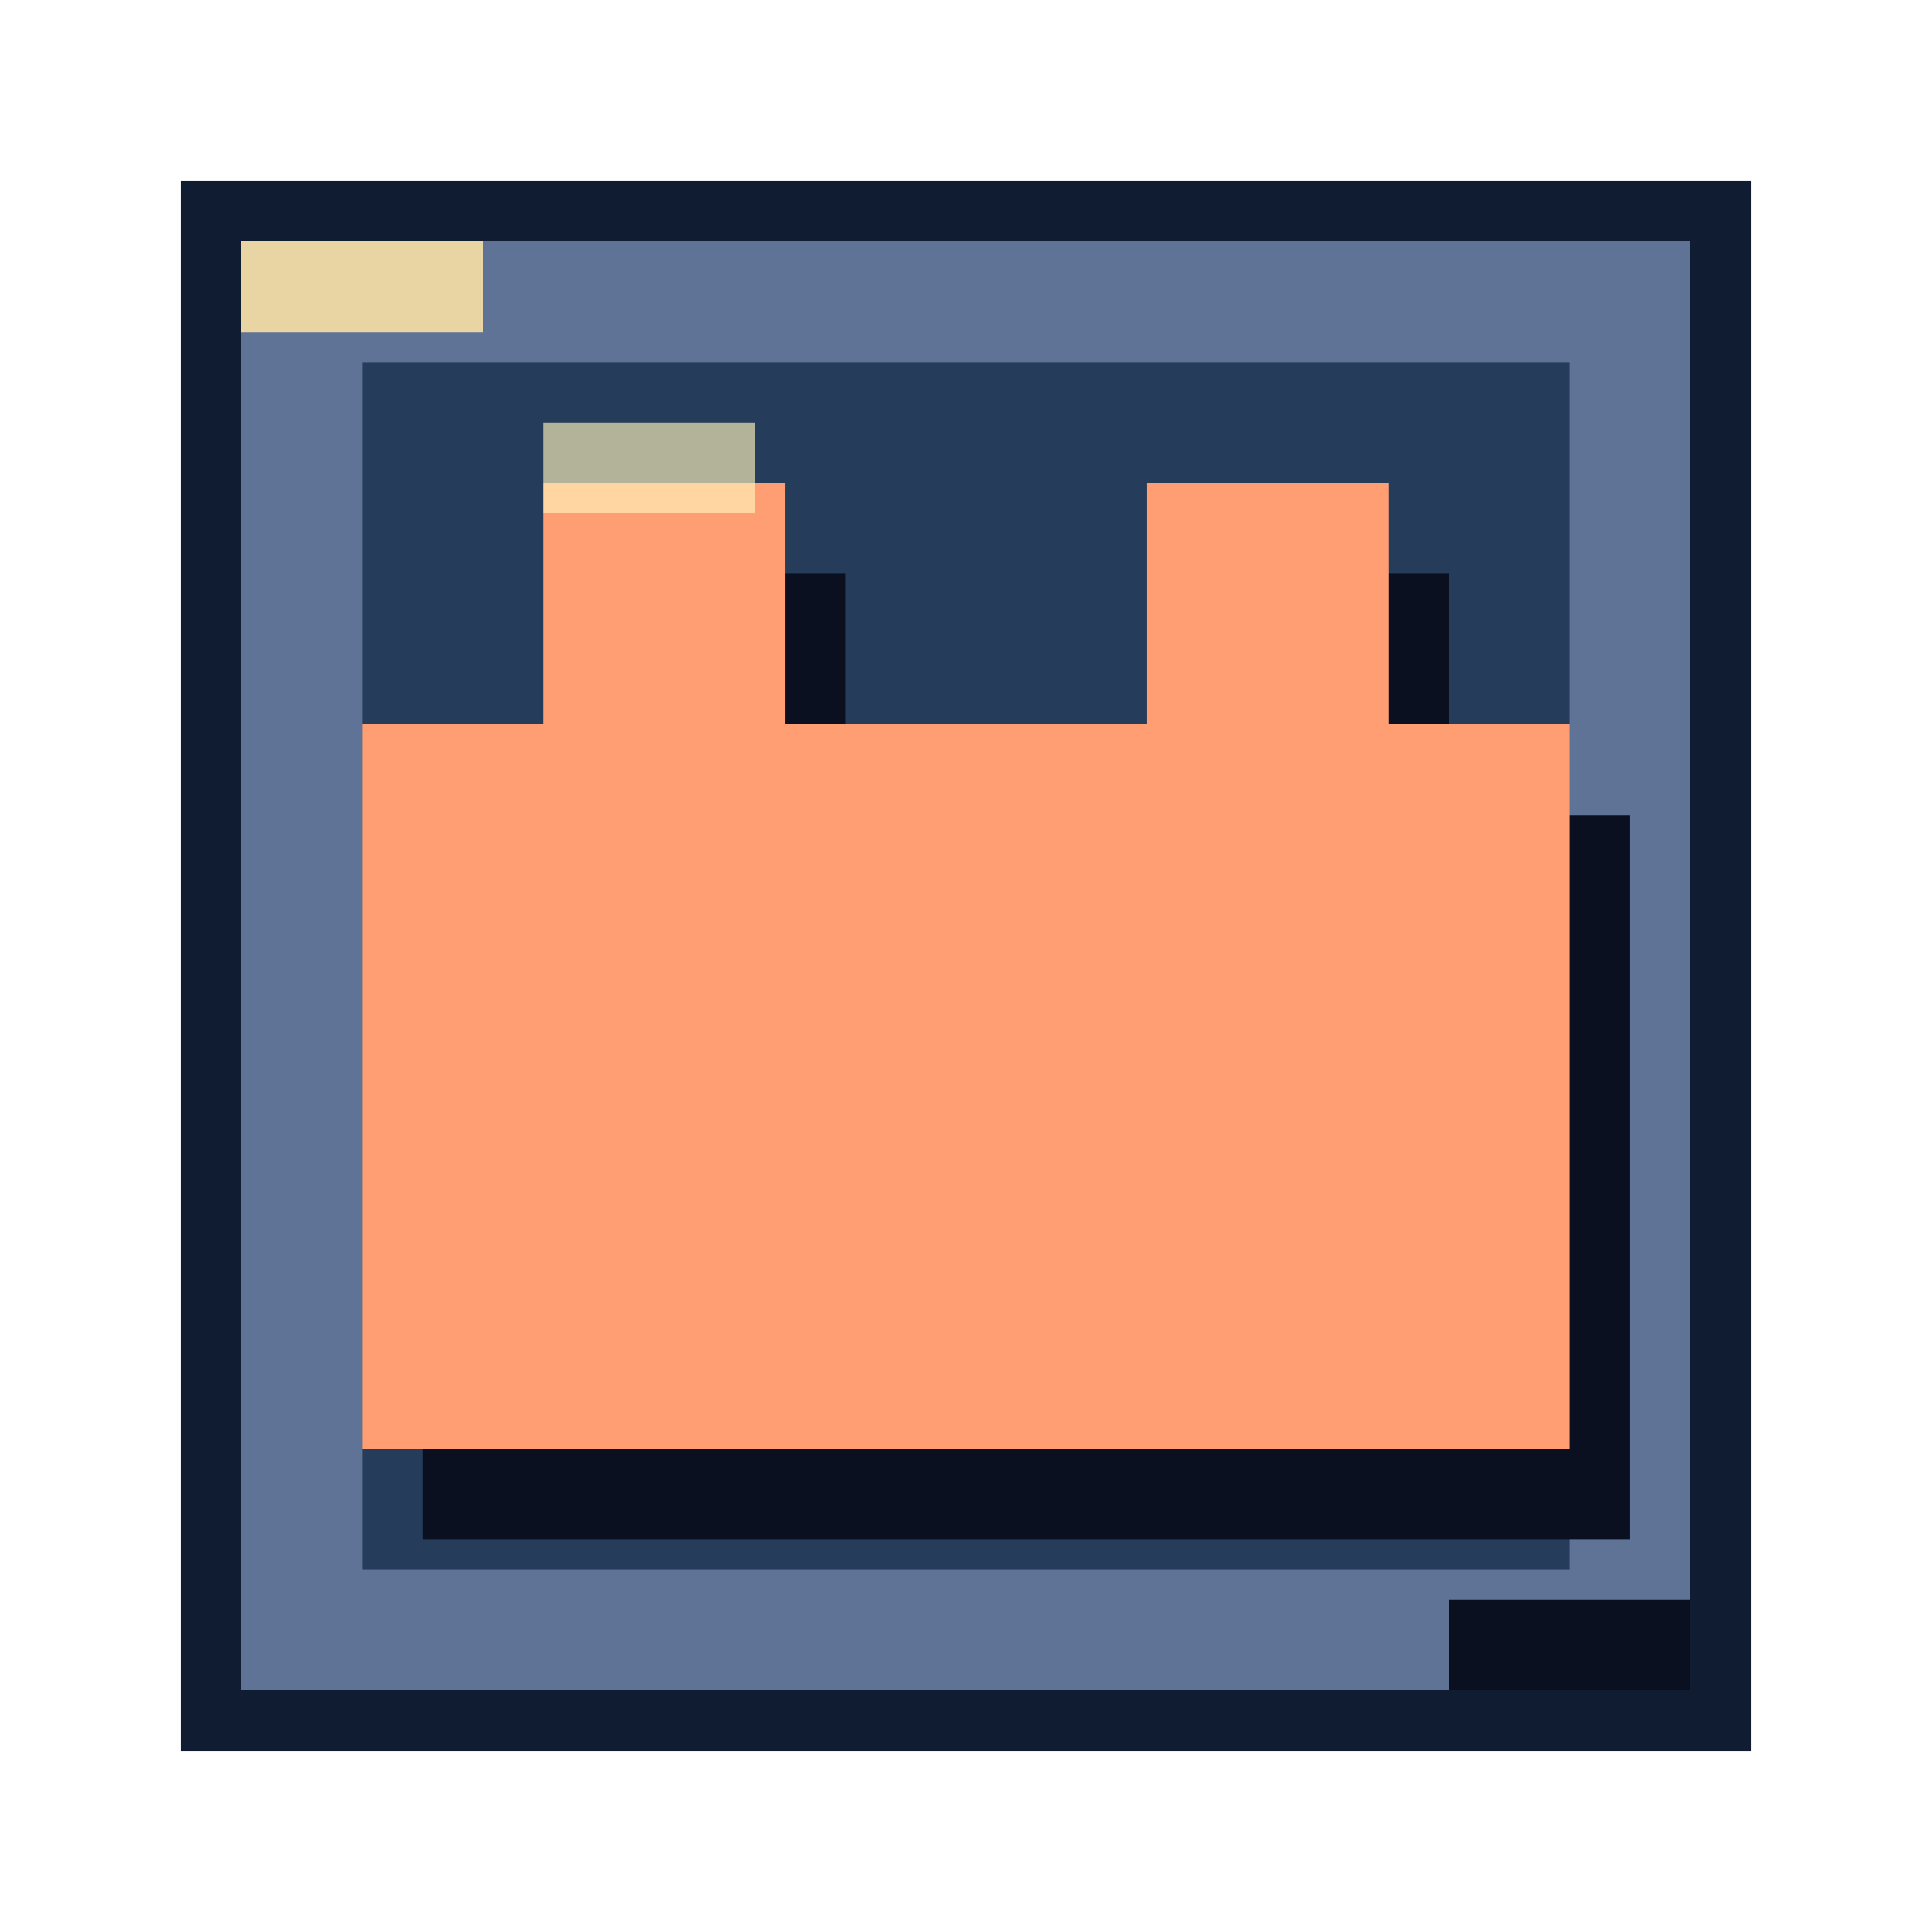
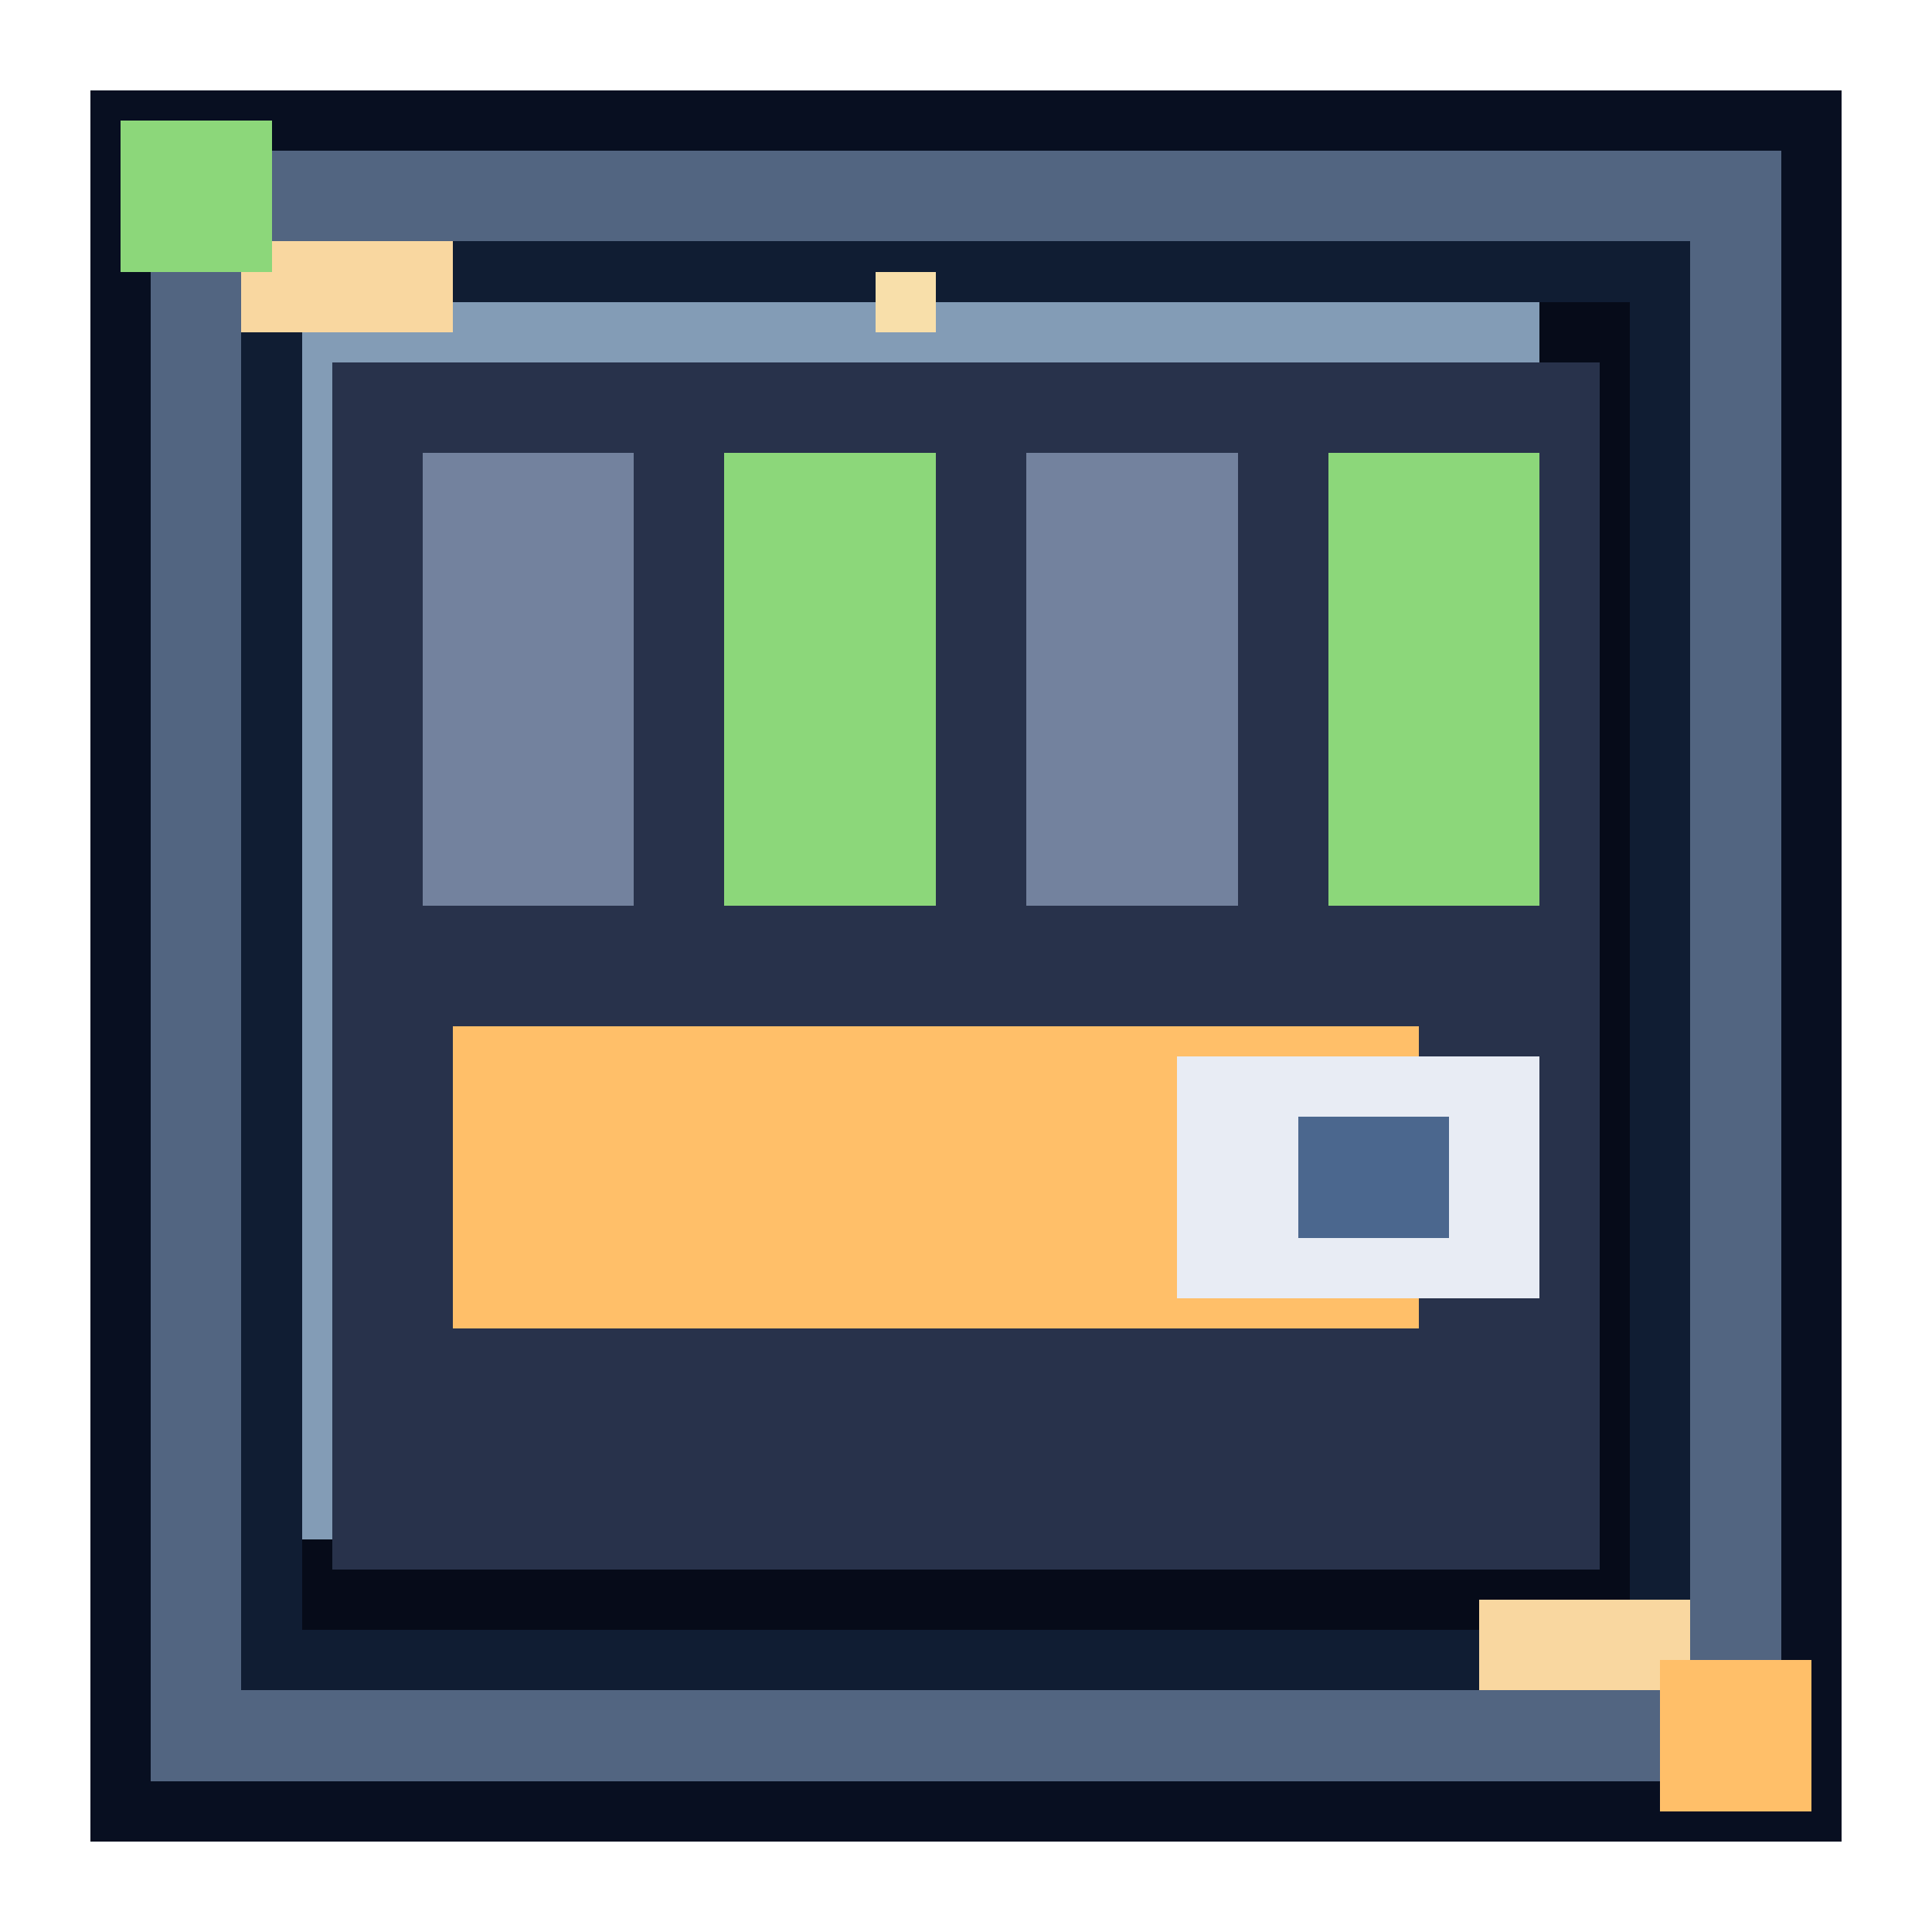
<svg xmlns="http://www.w3.org/2000/svg" viewBox="0 0 64 64" shape-rendering="crispEdges">
-   <rect x="6" y="6" width="52" height="52" fill="#101c32" />
-   <path d="M8 8h48v4H8z M8 52h48v4H8z M8 8h4v48H8z M52 8h4v48h-4z" fill="#5e7396" />
-   <rect x="12" y="12" width="40" height="40" fill="#253c5a" />
-   <g fill="#0a1020" transform="translate(2 3)">
-     <path d="M12 24h40v24H12z M18 16h8v8h-8z M38 16h8v8h-8z" />
-   </g>
-   <g fill="#ff9e72">
-     <path d="M12 24h40v24H12z M18 16h8v8h-8z M38 16h8v8h-8z" />
-   </g>
-   <rect x="18" y="14" width="7" height="3" fill="#fff2bc" opacity=".65" />
-   <rect x="-14" y="9" width="3" height="3" fill="#fff3c2" opacity=".8" />
-   <rect x="-20" y="-15" width="3" height="3" fill="#fff3c2" opacity=".8" />
-   <rect x="-25" y="-29" width="3" height="3" fill="#fff3c2" opacity=".8" />
-   <rect x="8" y="8" width="8" height="3" fill="#e9d5a3" />
-   <rect x="48" y="53" width="8" height="3" fill="#0b1020" />
+   <rect x="3" y="3" width="58" height="58" fill="#080f21" />
+   <rect x="5" y="5" width="54" height="54" fill="#526581" />
+   <rect x="8" y="8" width="48" height="48" fill="#101d33" />
+   <rect x="10" y="10" width="44" height="44" fill="#203350" />
+   <path d="M10 10h44v3H10z M10 10h3v44h-3z" fill="#839cb6" />
+   <path d="M10 51h44v3H10z M51 10h3v44h-3z" fill="#060b19" />
+   <rect x="12" y="38" width="2" height="2" fill="#6e8cad" />
+   <rect x="29" y="9" width="2" height="2" fill="#f8dfaa" />
+   <rect x="46" y="28" width="2" height="2" fill="#6e8cad" />
+   <rect x="15" y="47" width="2" height="2" fill="#f8dfaa" />
+   <rect x="32" y="18" width="2" height="2" fill="#6e8cad" />
+   <rect x="11" y="12" width="42" height="40" fill="#28324b" />
+   <rect x="14" y="15" width="7" height="15" fill="#73829e" />
+   <rect x="24" y="15" width="7" height="15" fill="#8cd77a" />
+   <rect x="34" y="15" width="7" height="15" fill="#73829e" />
+   <rect x="44" y="15" width="7" height="15" fill="#8cd77a" />
+   <rect x="15" y="34" width="32" height="10" fill="#ffbf69" />
+   <rect x="39" y="35" width="12" height="8" fill="#e8ecf4" />
+   <rect x="43" y="37" width="5" height="4" fill="#4b678e" />
+   <rect x="8" y="8" width="7" height="3" fill="#f9d7a0" />
+   <rect x="49" y="53" width="7" height="3" fill="#f9d7a0" />
+   <rect x="4" y="4" width="5" height="5" fill="#8cd77a" />
+   <rect x="55" y="55" width="5" height="5" fill="#ffbf69" />
</svg>
